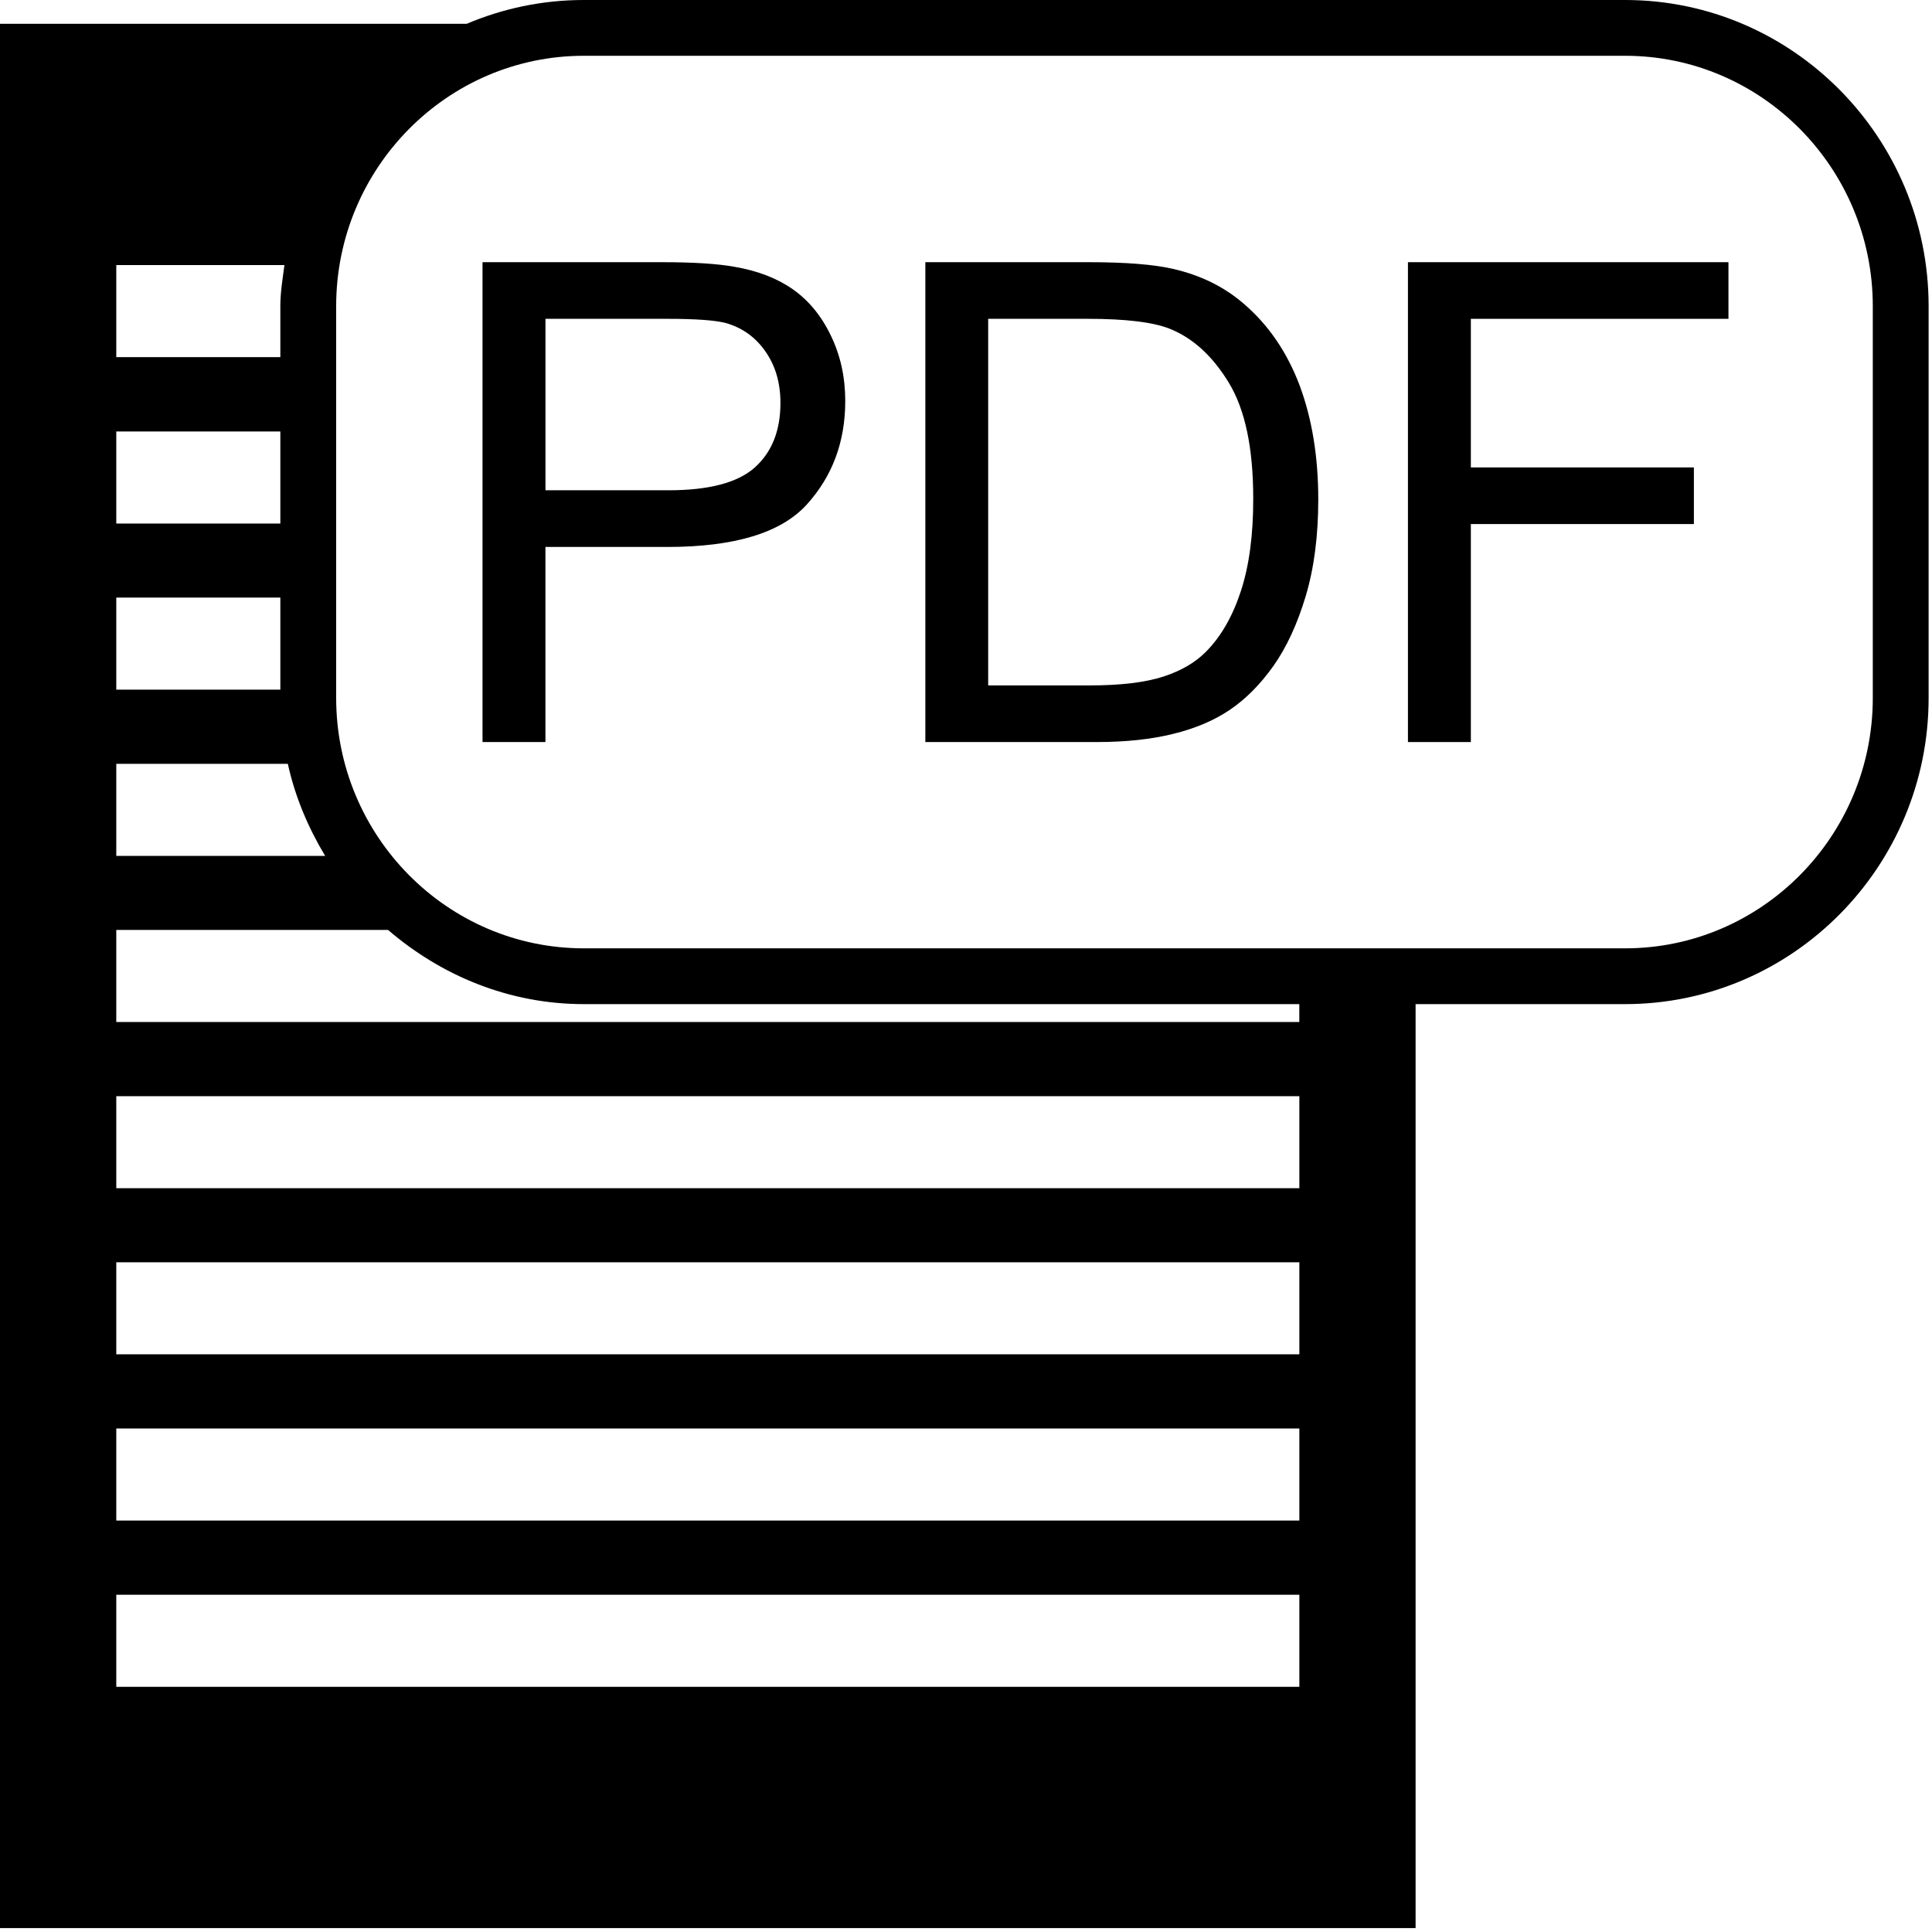
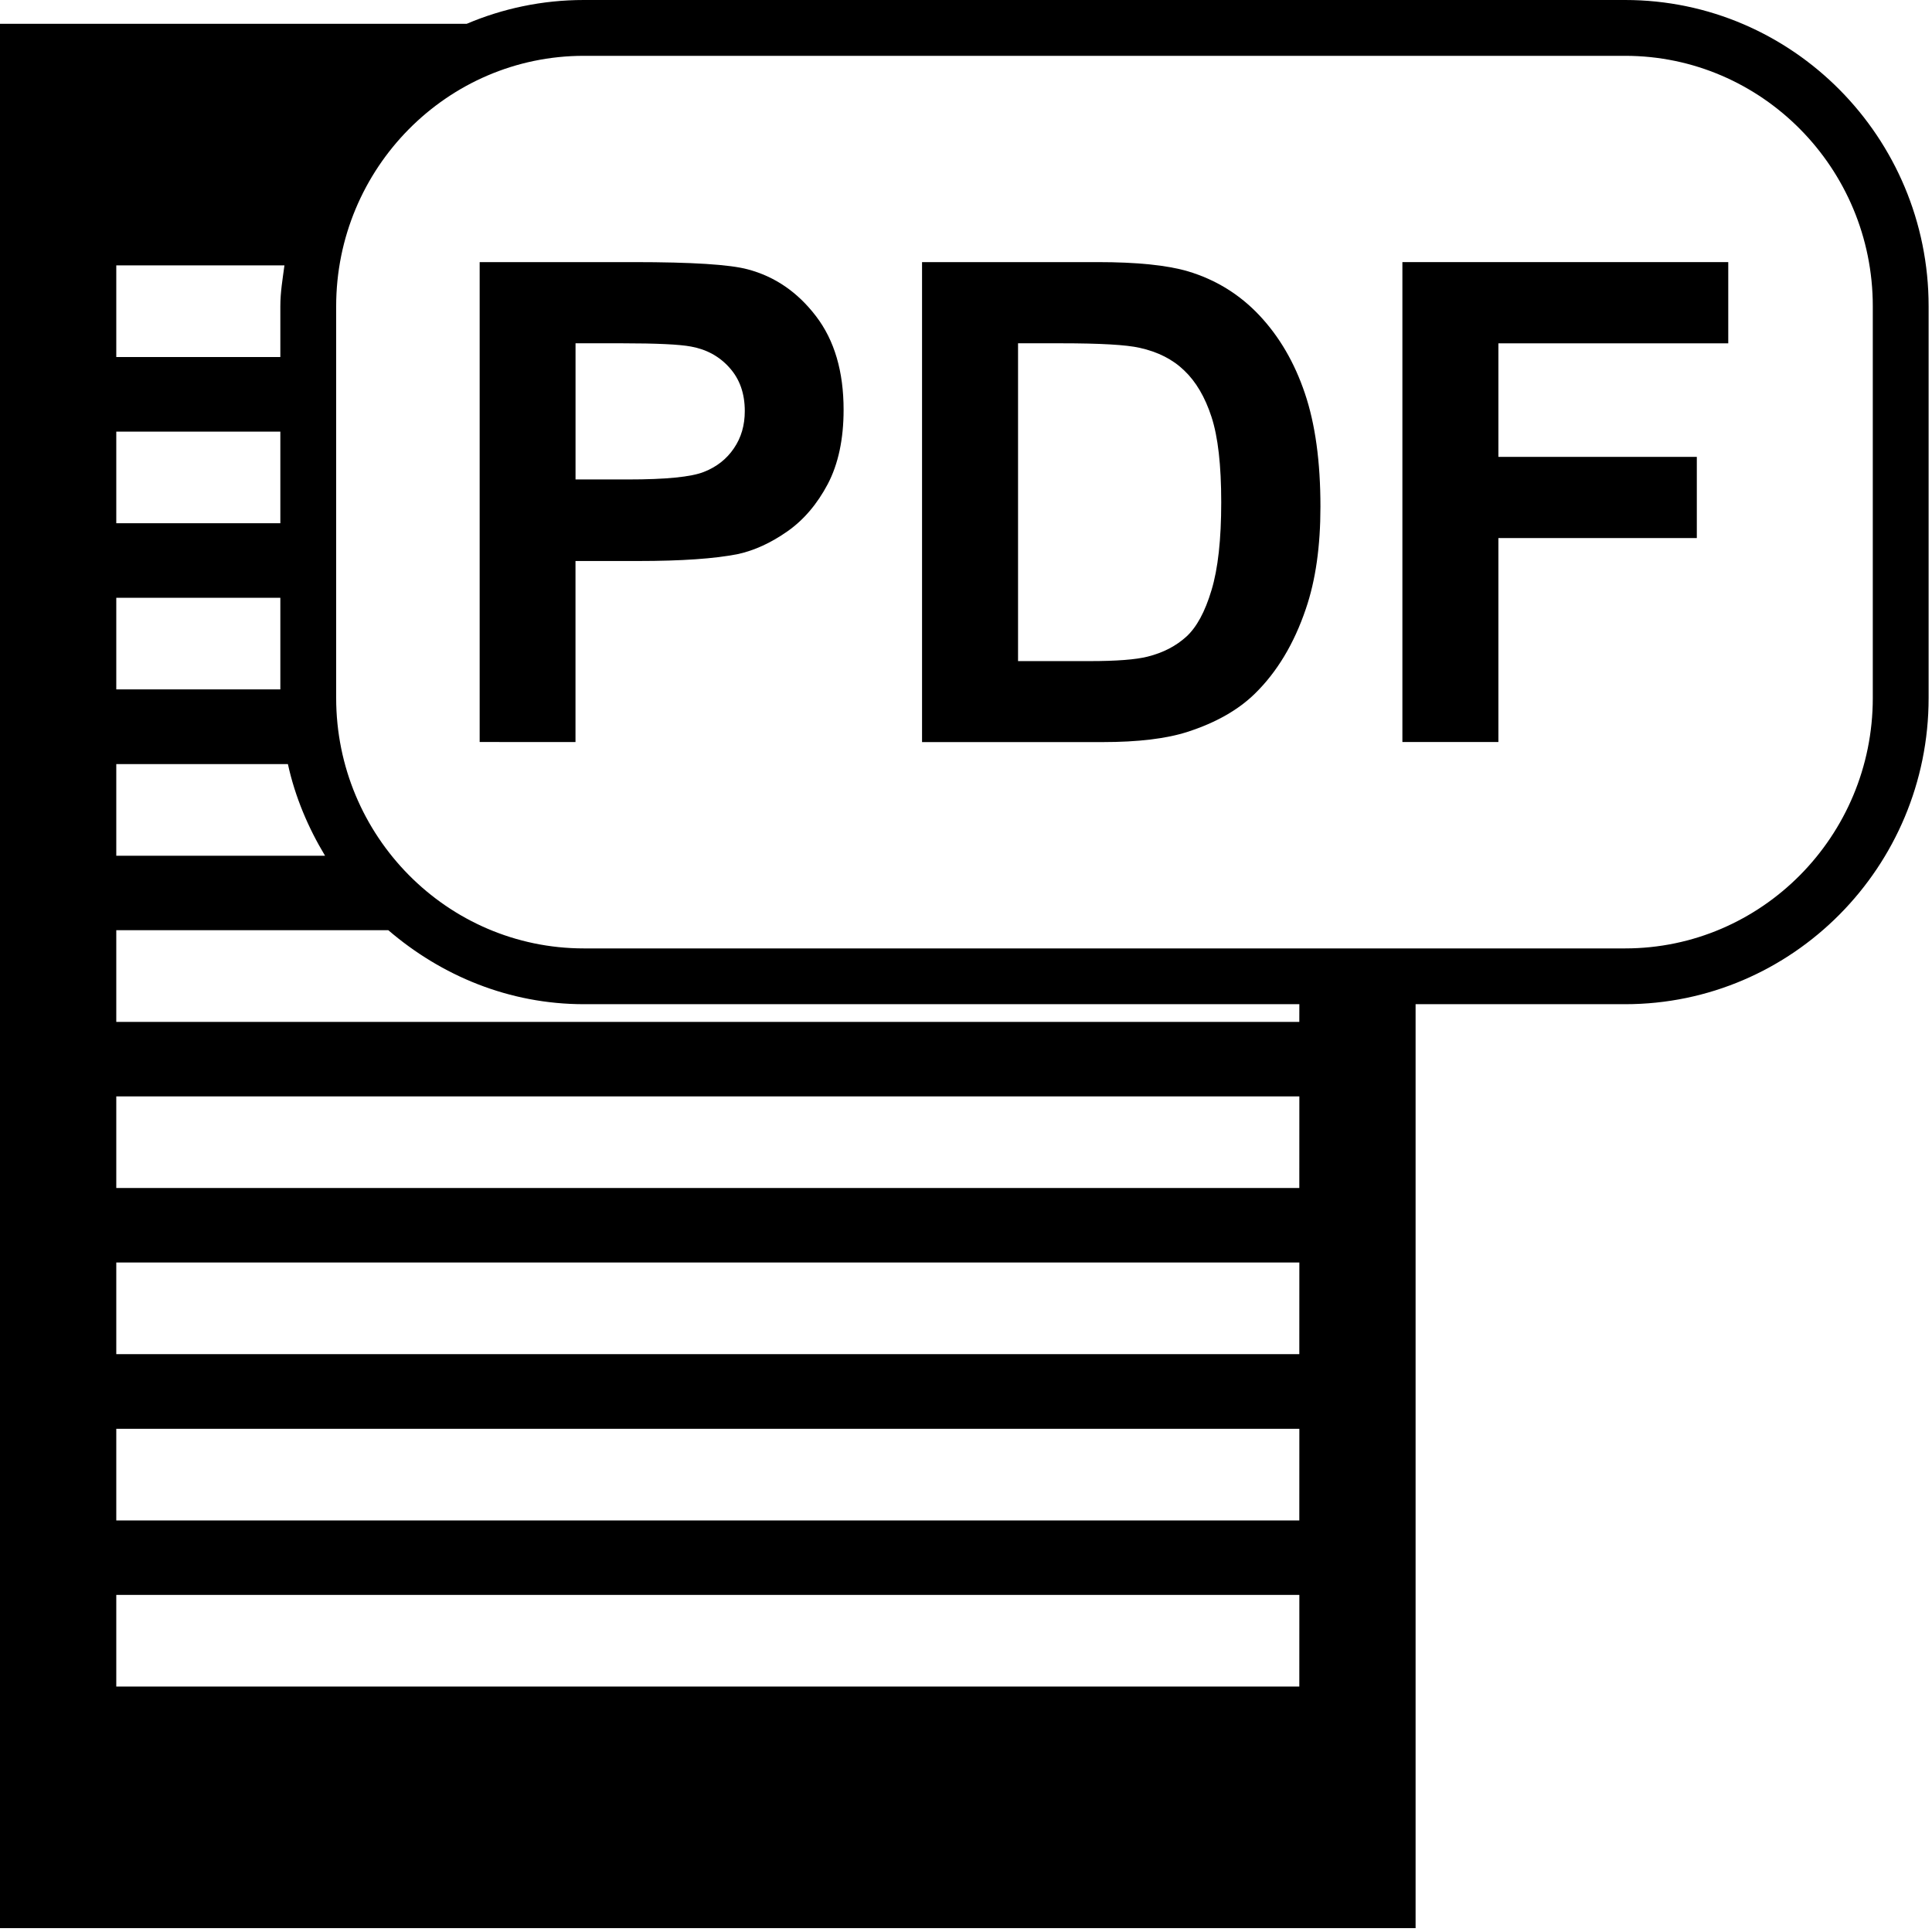
<svg xmlns="http://www.w3.org/2000/svg" version="1.1" id="Layer_1" x="0px" y="0px" width="48px" height="48px" viewBox="0 0 48 48" enable-background="new 0 0 48 48" xml:space="preserve">
-   <path d="M40.376,0H14.505c-1.032,0-2.014,0.211-2.911,0.592H0v47.311h35.17V24.947h5.206c4.157,0,7.54-3.413,7.54-7.607V7.607  C47.916,3.413,44.533,0,40.376,0z M2.889,6.586h4.178C7.022,6.924,6.965,7.258,6.965,7.607v1.266H2.889V6.586z M2.889,10.72h4.076  v2.287H2.889V10.72z M2.889,14.847h4.076v2.287H2.889V14.847z M2.889,18.977h4.262c0.181,0.824,0.506,1.586,0.927,2.287H2.889  V18.977z M32.281,41.908H2.889v-2.287h29.393V41.908z M32.281,37.778H2.889v-2.287h29.393V37.778z M32.281,33.647H2.889v-2.286  h29.393V33.647z M32.281,29.521H2.889v-2.286h29.393V29.521z M32.281,25.391H2.889v-2.287h6.752  c1.318,1.133,3.002,1.843,4.864,1.843h17.776V25.391z M46.529,17.34c0,3.43-2.761,6.221-6.153,6.221H14.505  c-3.393,0-6.153-2.791-6.153-6.221V7.607c0-3.43,2.76-6.221,6.153-6.221h25.871c3.393,0,6.153,2.791,6.153,6.221V17.34z" />
-   <path d="M19.694,7.185c-0.389-0.273-0.876-0.46-1.455-0.558c-0.417-0.075-1.015-0.113-1.796-0.113h-4.455v11.922h1.563v-4.847h3.027  c1.671,0,2.825-0.35,3.464-1.052C20.682,11.833,21,10.975,21,9.962c0-0.592-0.119-1.133-0.359-1.627  C20.404,7.841,20.086,7.459,19.694,7.185z M18.754,11.613c-0.423,0.379-1.14,0.568-2.151,0.568h-3.051v-4.26h3.021  c0.707,0,1.194,0.035,1.458,0.104c0.406,0.115,0.737,0.349,0.984,0.704c0.25,0.355,0.375,0.783,0.375,1.282  C19.39,10.699,19.177,11.234,18.754,11.613z" />
-   <path d="M30.891,7.538c-0.48-0.413-1.055-0.696-1.731-0.854c-0.484-0.113-1.185-0.17-2.104-0.17h-4.066v11.922h4.262  c0.714,0,1.347-0.067,1.895-0.203c0.552-0.135,1.021-0.335,1.41-0.599c0.39-0.264,0.748-0.622,1.076-1.082  c0.324-0.457,0.595-1.035,0.805-1.735c0.21-0.699,0.314-1.502,0.314-2.407c0-1.062-0.155-2.007-0.463-2.834  C31.977,8.75,31.514,8.069,30.891,7.538z M30.83,14.683c-0.206,0.631-0.497,1.135-0.866,1.507c-0.264,0.268-0.615,0.474-1.059,0.619  s-1.056,0.22-1.833,0.22h-2.521V7.921h2.479c0.931,0,1.604,0.081,2.022,0.243c0.579,0.229,1.072,0.677,1.479,1.347  c0.406,0.669,0.605,1.627,0.605,2.875C31.138,13.286,31.036,14.052,30.83,14.683z" />
-   <polygon points="42.943,7.921 42.943,6.514 34.98,6.514 34.98,18.436 36.543,18.436 36.543,13.02 42.084,13.02 42.084,11.613   36.543,11.613 36.543,7.921 " />
+   <path d="M40.376,0H14.505c-1.032,0-2.015,0.211-2.911,0.592H0v47.312h35.17V24.949h5.206c4.158,0,7.54-3.413,7.54-7.607V7.608  C47.916,3.413,44.534,0,40.376,0z M2.889,6.593h4.178C7.022,6.928,6.965,7.259,6.965,7.608V8.87H2.889V6.593z M2.889,10.724h4.076  V13H2.889V10.724z M2.889,14.852h4.076v2.276H2.889V14.852z M2.889,18.984h4.264c0.179,0.819,0.504,1.58,0.923,2.277H2.889V18.984z   M32.281,41.902H2.889v-2.277h29.393L32.281,41.902L32.281,41.902z M32.281,37.775H2.889v-2.277h29.393L32.281,37.775L32.281,37.775  z M32.281,33.643H2.889v-2.276h29.393L32.281,33.643L32.281,33.643z M32.281,29.516H2.889v-2.276h29.393L32.281,29.516  L32.281,29.516z M32.281,25.389H2.889v-2.278h6.759c1.316,1.13,2.999,1.838,4.858,1.838h17.776L32.281,25.389L32.281,25.389z   M46.529,17.342c0,3.43-2.76,6.221-6.153,6.221H14.505c-3.393,0-6.153-2.791-6.153-6.221V7.608c0-3.43,2.76-6.221,6.153-6.221  h25.871c3.394,0,6.153,2.791,6.153,6.221V17.342z" />
+   <path d="M11.917,18.435V6.512h3.826c1.448,0,2.392,0.06,2.835,0.18c0.676,0.179,1.241,0.568,1.698,1.167s0.683,1.373,0.683,2.322  c0,0.73-0.132,1.346-0.393,1.845c-0.264,0.499-0.599,0.892-1.004,1.176c-0.406,0.284-0.815,0.474-1.235,0.565  c-0.568,0.113-1.394,0.171-2.473,0.171h-1.556v4.498L11.917,18.435L11.917,18.435z M14.299,8.53v3.382h1.306  c0.94,0,1.57-0.062,1.884-0.188c0.318-0.125,0.565-0.32,0.744-0.585c0.183-0.266,0.271-0.575,0.271-0.927  c0-0.435-0.125-0.792-0.378-1.074c-0.25-0.283-0.572-0.458-0.958-0.528c-0.284-0.054-0.856-0.081-1.715-0.081h-1.154V8.53z" />
+   <path d="M22.908,6.512h4.357c0.983,0,1.731,0.076,2.25,0.229c0.688,0.206,1.284,0.572,1.778,1.098  c0.493,0.526,0.869,1.169,1.126,1.932c0.258,0.761,0.387,1.701,0.387,2.818c0,0.981-0.119,1.827-0.363,2.539  c-0.293,0.866-0.717,1.569-1.264,2.104c-0.414,0.406-0.972,0.724-1.676,0.951c-0.523,0.169-1.229,0.254-2.109,0.254h-4.486V6.512z   M25.293,8.53v7.895h1.779c0.666,0,1.146-0.037,1.439-0.111c0.391-0.098,0.707-0.264,0.965-0.498  c0.254-0.233,0.463-0.616,0.623-1.152c0.162-0.533,0.242-1.262,0.242-2.184s-0.08-1.628-0.242-2.123  c-0.16-0.492-0.387-0.877-0.678-1.153c-0.287-0.277-0.656-0.463-1.104-0.562c-0.332-0.076-0.983-0.113-1.955-0.113h-1.07V8.53z" />
+   <path d="M34.842,18.435V6.512h8.096V8.53h-5.711v2.821h4.93v2.017h-4.93v5.067H34.842z" />
</svg>
